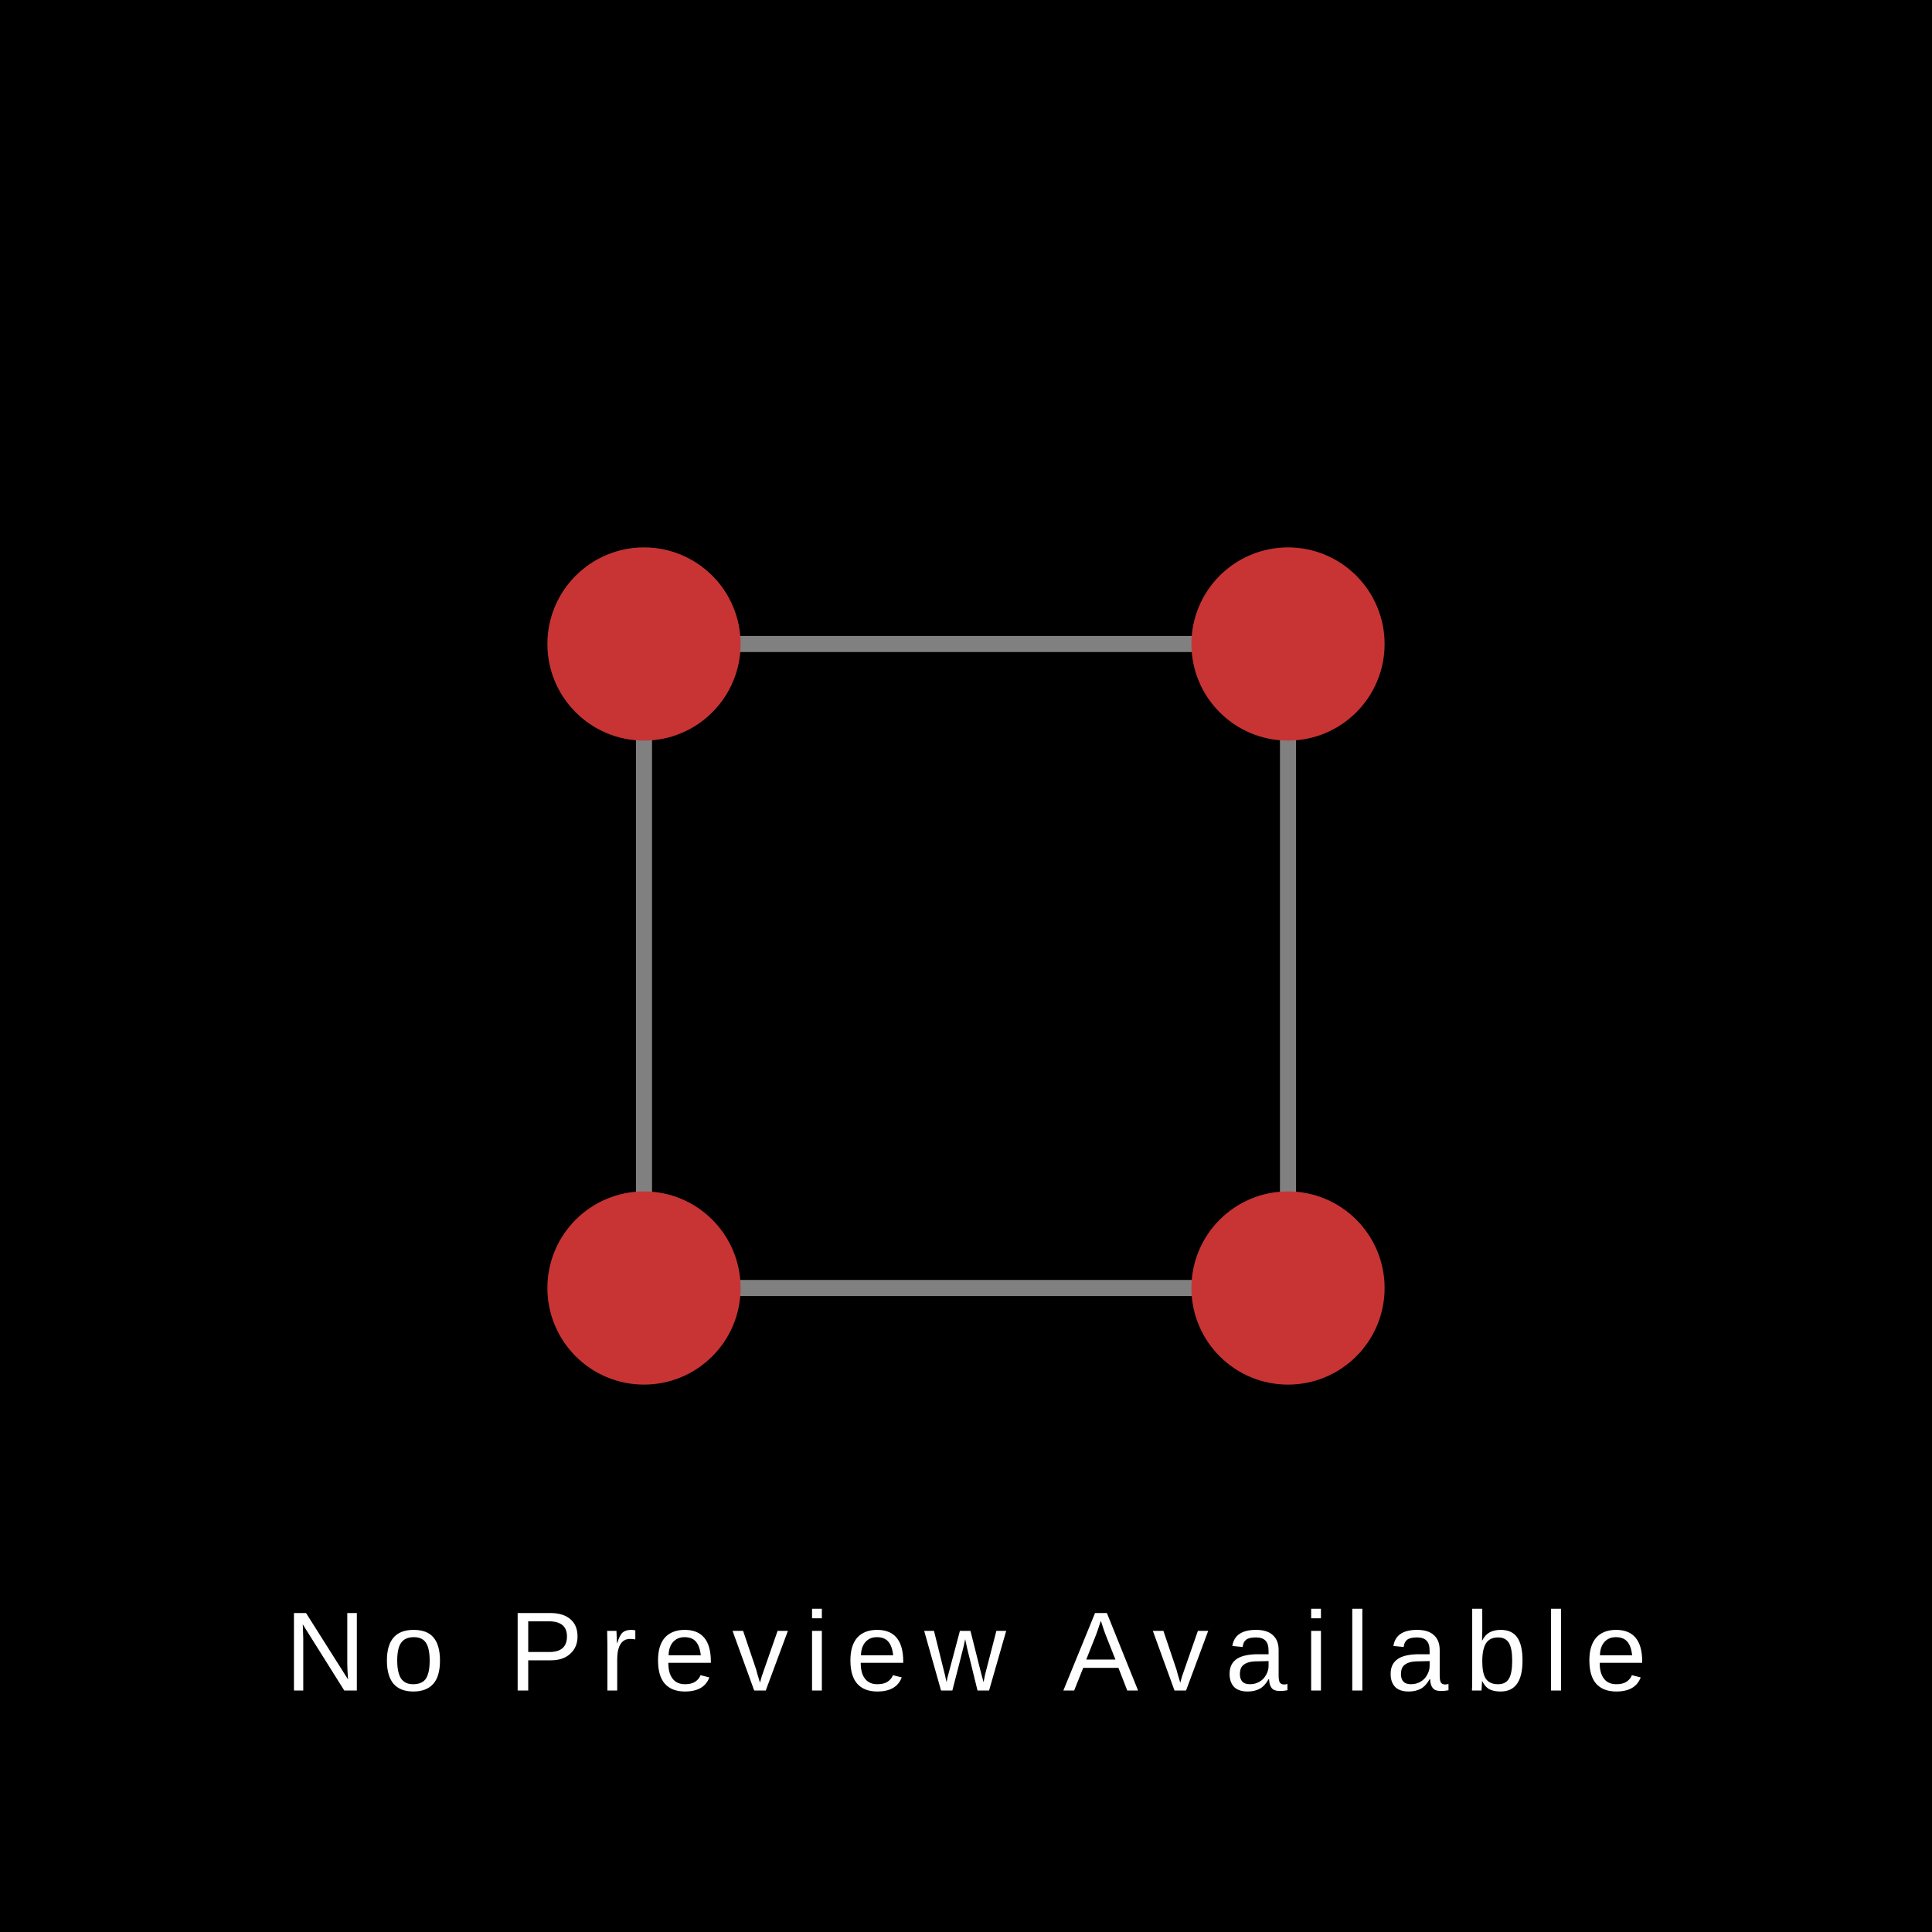
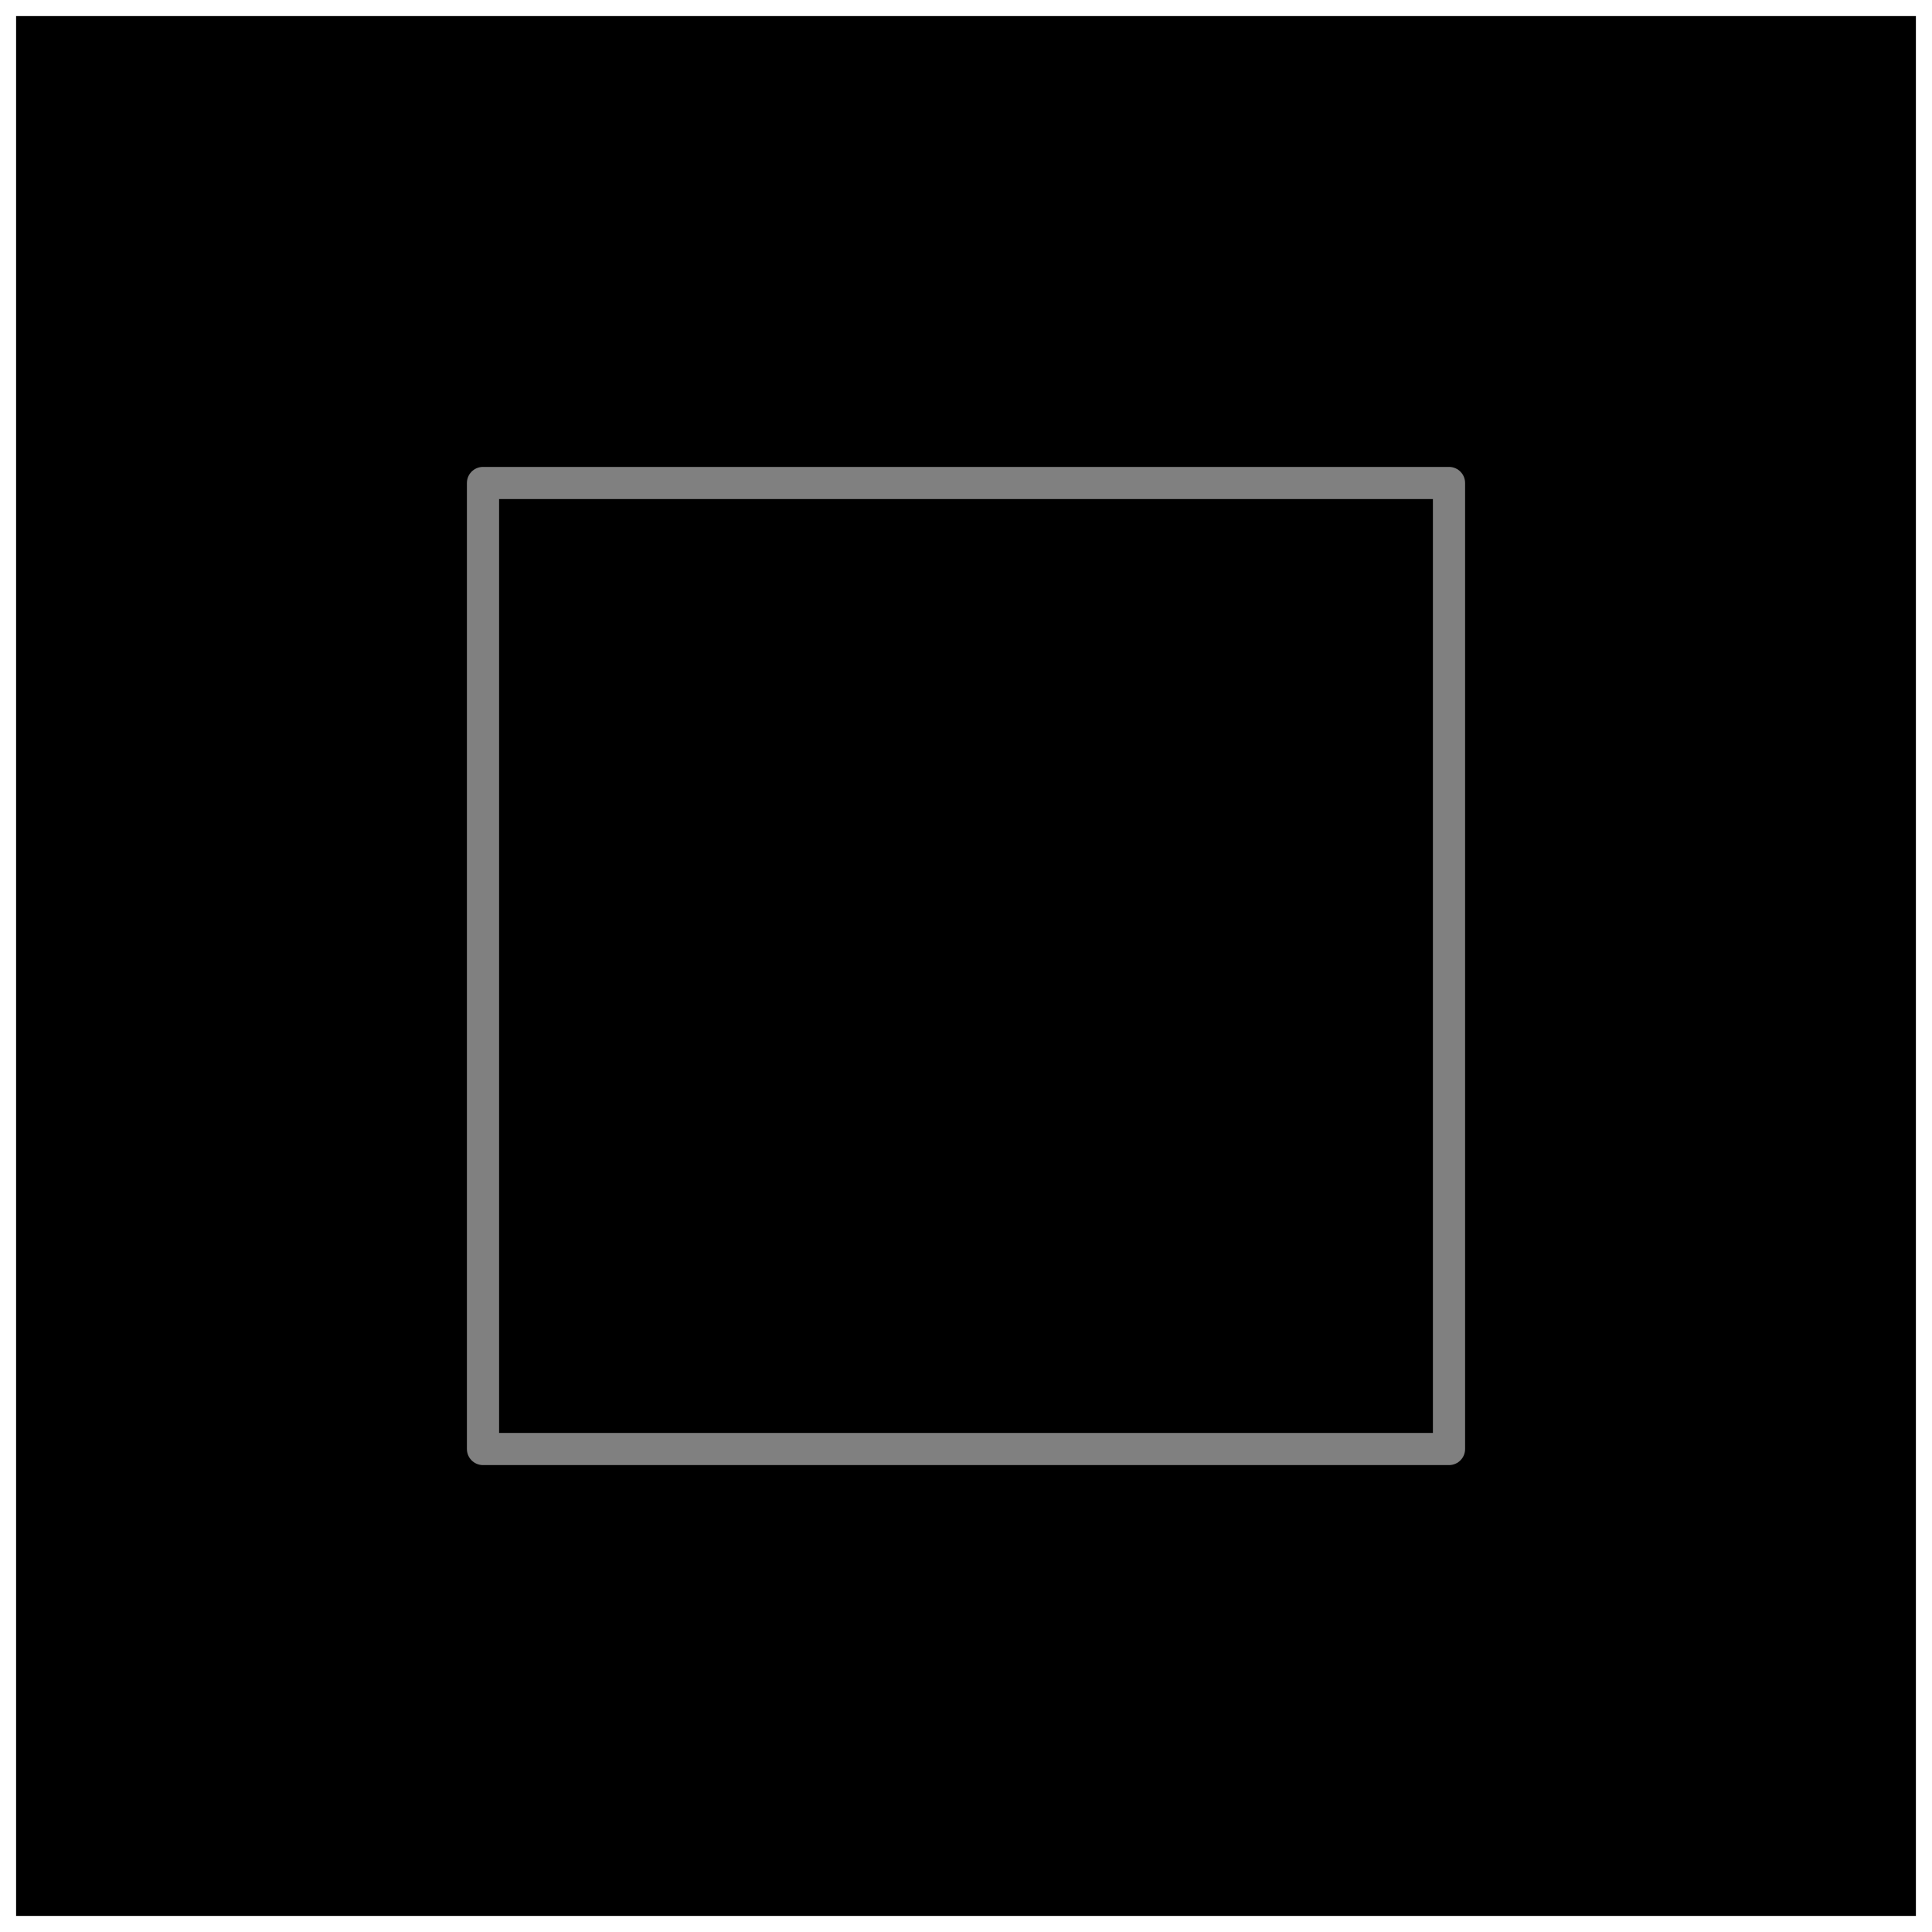
- <svg xmlns="http://www.w3.org/2000/svg" viewBox="0 0 120 120" fill="none">
+ <svg xmlns="http://www.w3.org/2000/svg" viewBox="0 0 120 120" fill="none" stroke="white" stroke-width="2" stroke-linecap="round" stroke-linejoin="round">
  <rect width="120" height="120" fill="black" />
-   <line x1="40" y1="40" x2="80" y2="40" stroke="gray" />
-   <line x1="40" y1="40" x2="40" y2="80" stroke="gray" />
-   <line x1="80" y1="40" x2="80" y2="80" stroke="gray" />
-   <line x1="40" y1="80" x2="80" y2="80" stroke="gray" />
-   <circle cx="40" cy="40" r="6" fill="#c83434" />
-   <circle cx="80" cy="40" r="6" fill="#c83434" />
-   <circle cx="40" cy="80" r="6" fill="#c83434" />
-   <circle cx="80" cy="80" r="6" fill="#c83434" />
-   <text x="60" y="105" text-anchor="middle" font-size="7" fill="white" font-family="Arial, sans-serif" font-weight="100" letter-spacing="1px">
-     No Preview Available
-   </text>
+   <rect x="30" y="30" width="60" height="60" stroke="gray" fill="none" />
</svg>
